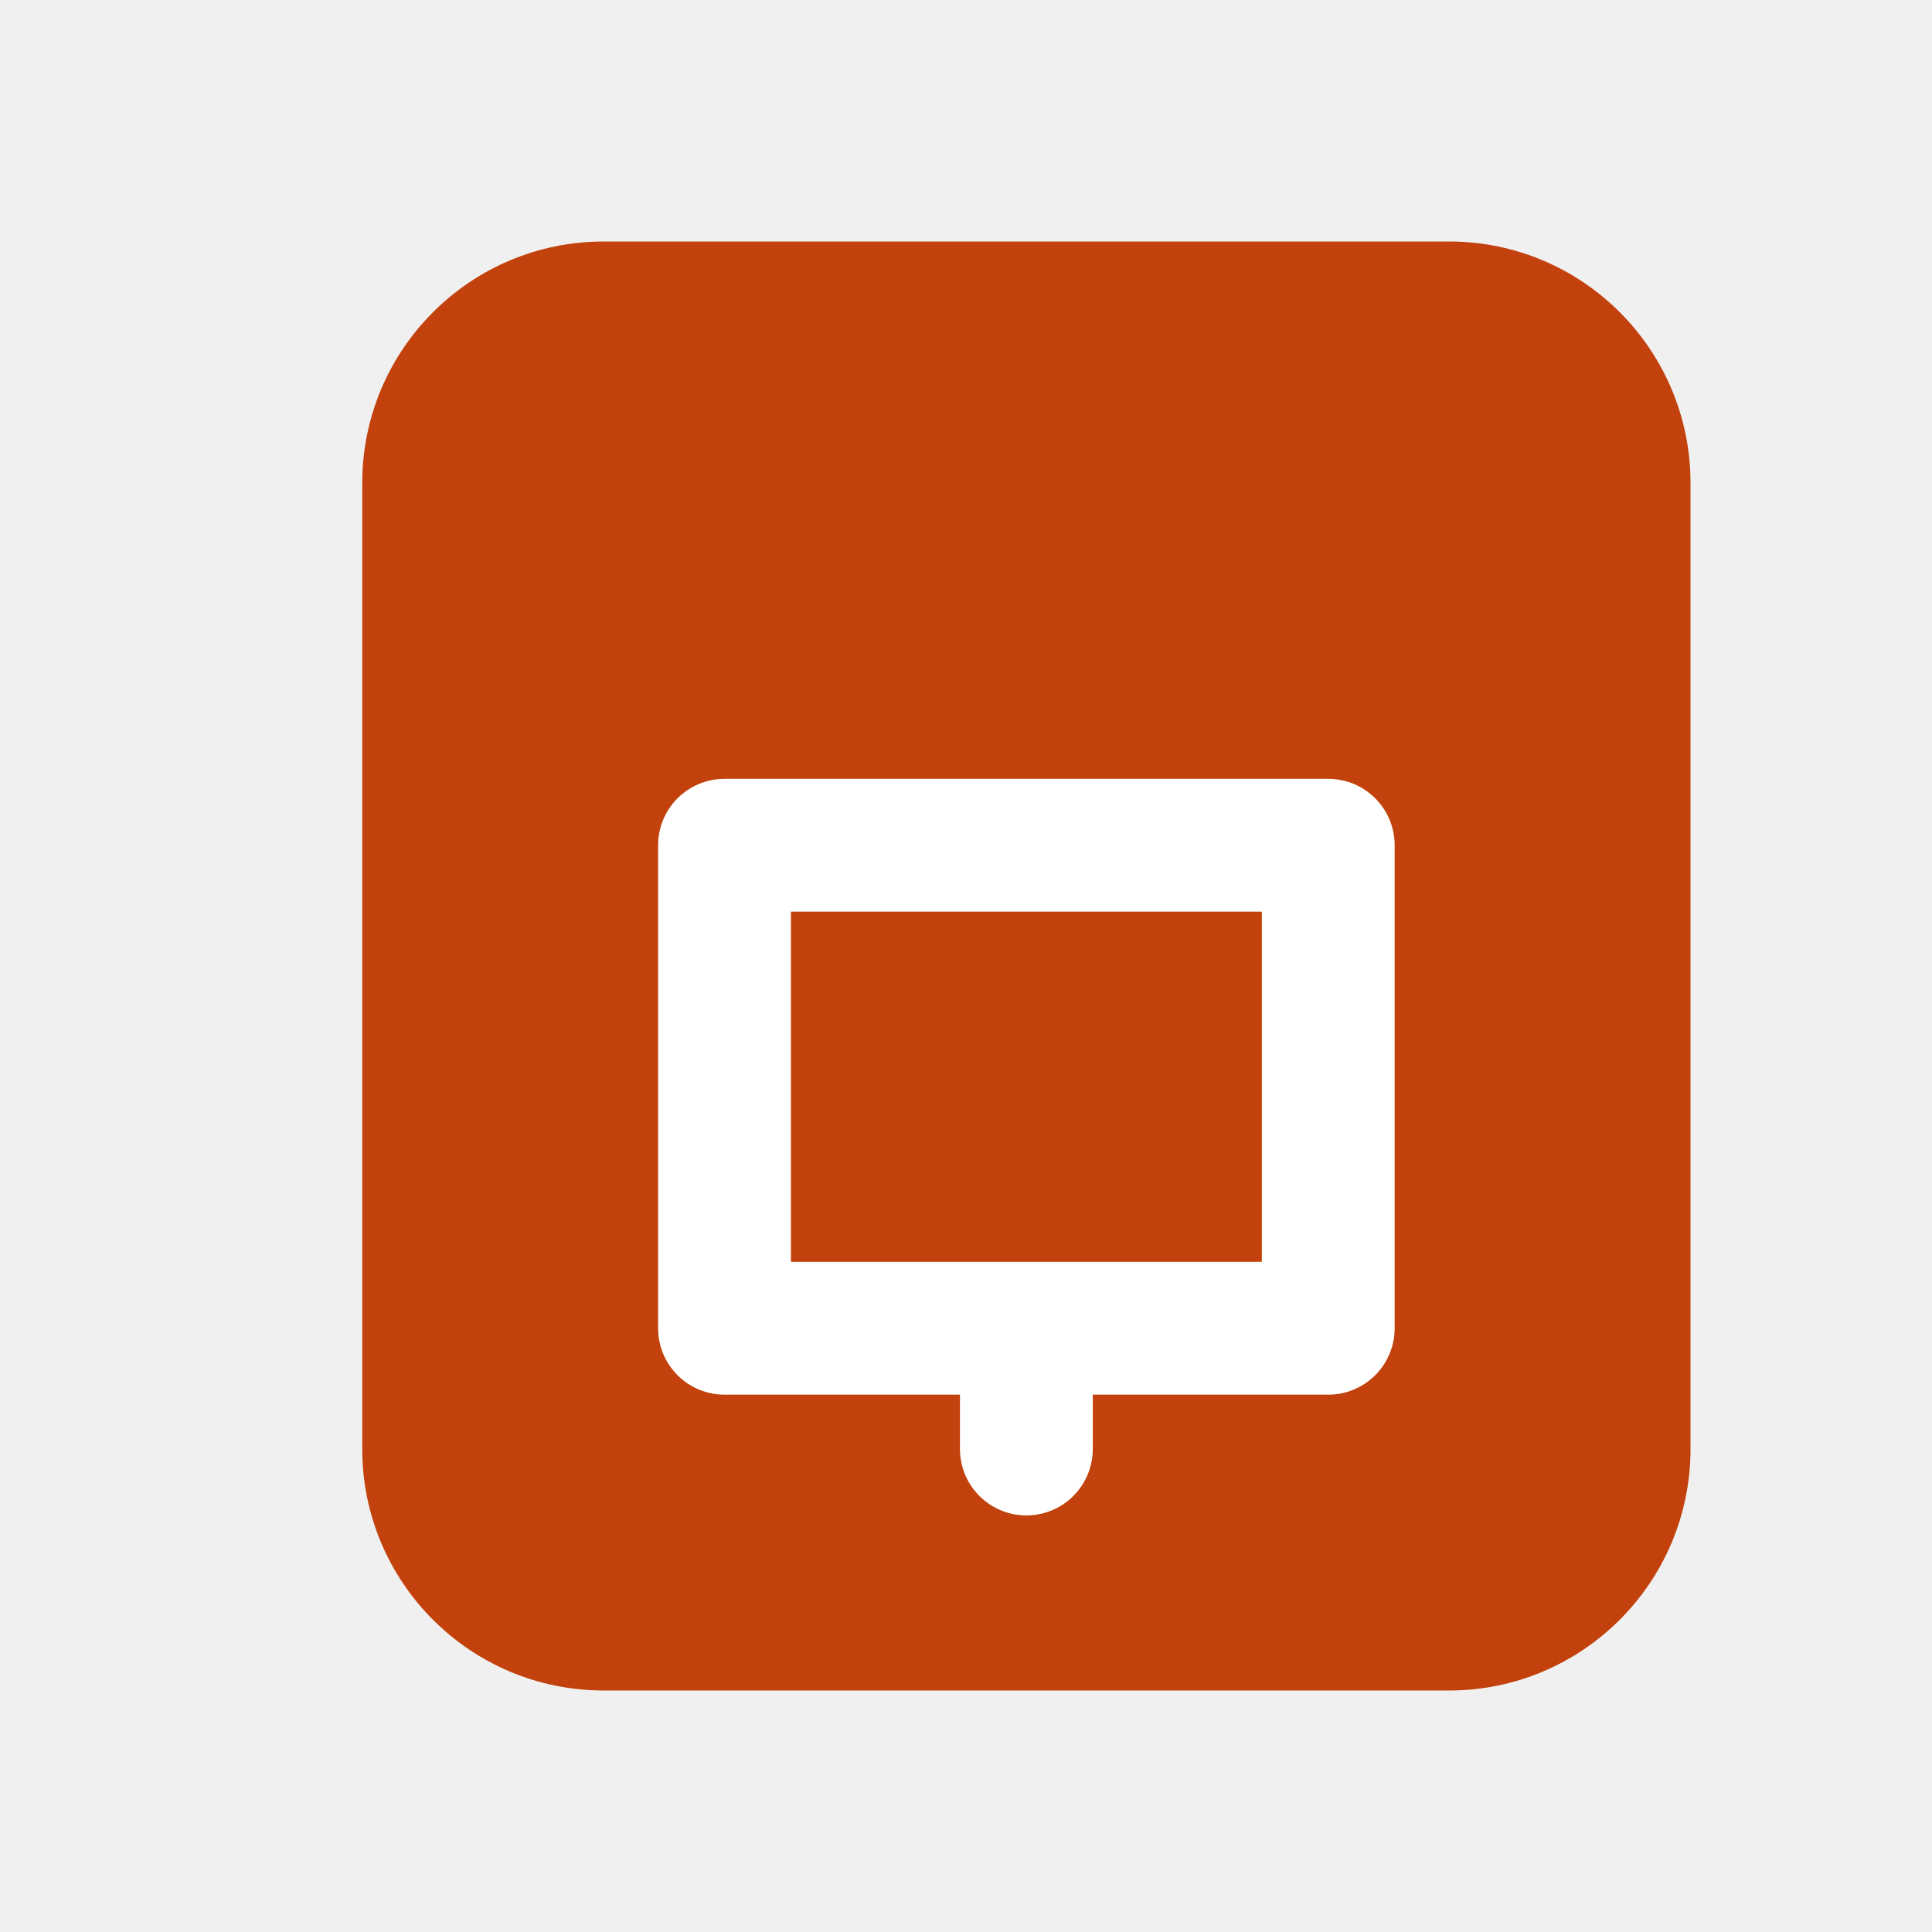
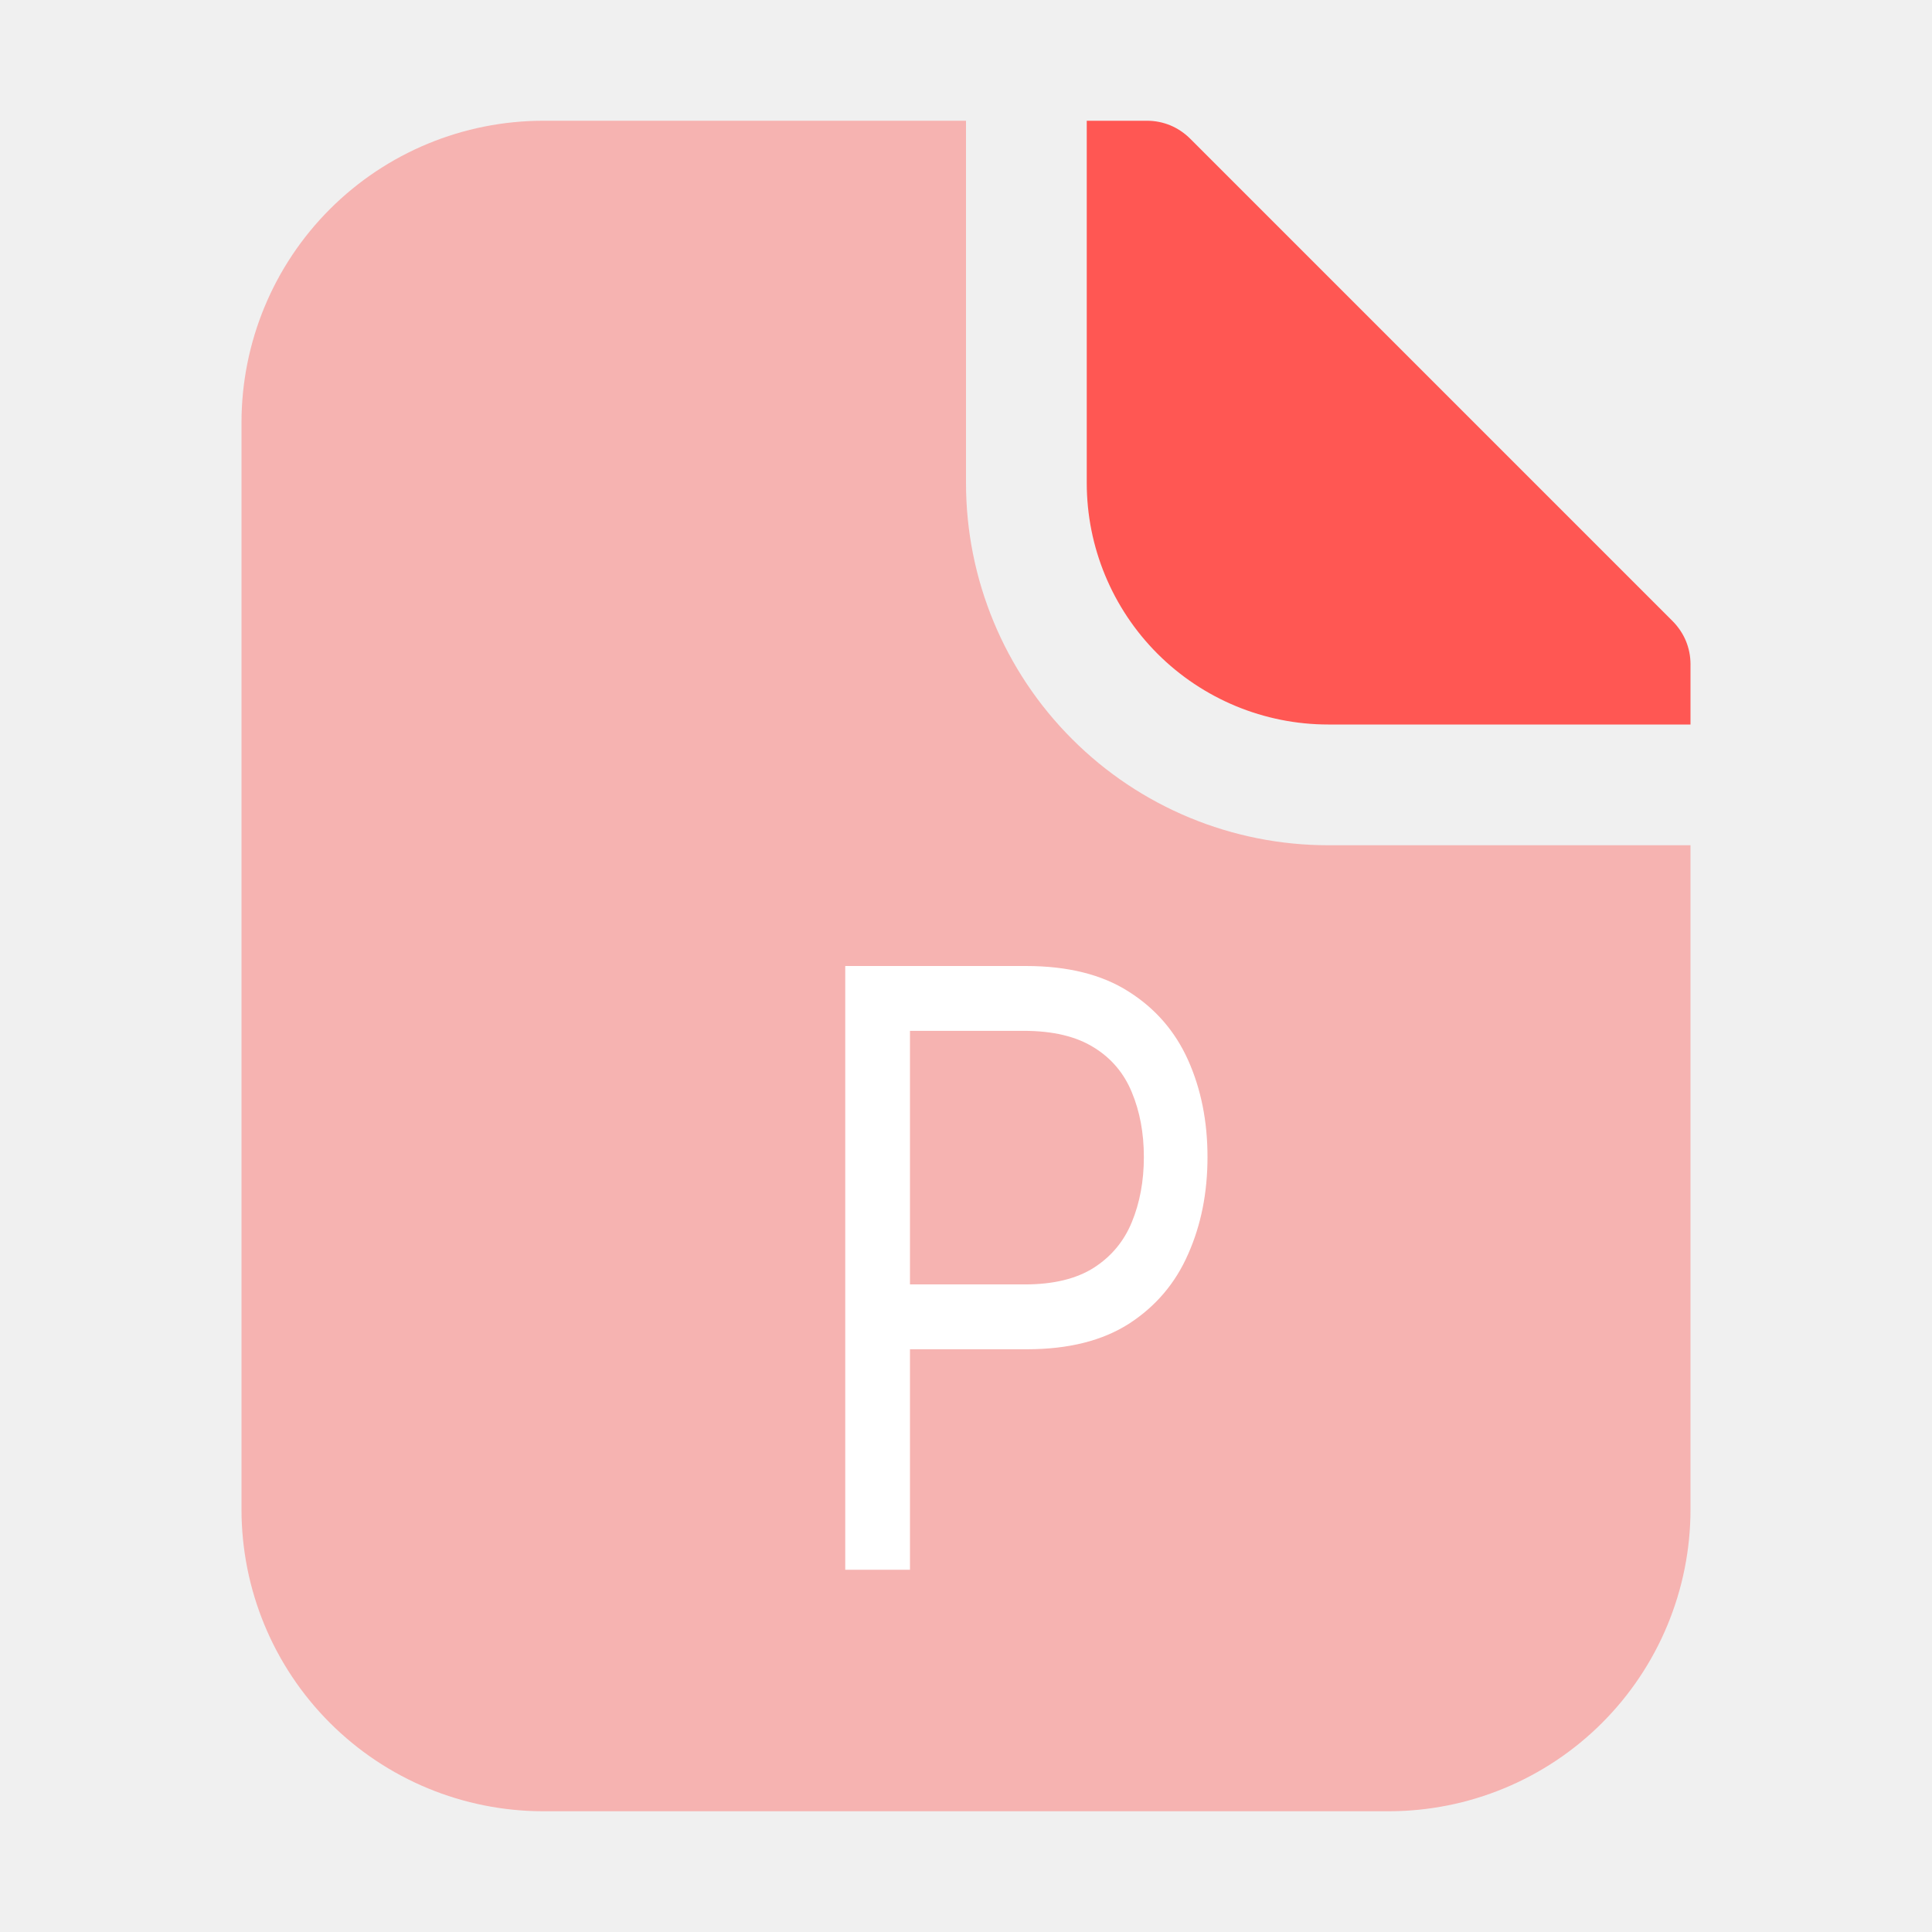
- <svg xmlns="http://www.w3.org/2000/svg" width="16" height="16" viewBox="0 0 16 16" fill="none">
-   <rect x="3" y="2" width="11" height="12" rx="2" fill="#c2410c" />
-   <g stroke="#fff" stroke-width="1.1" stroke-linecap="round" stroke-linejoin="round">
-     <path d="M6 7h5v4H6zm2.5 4v1" />
+ <svg xmlns="http://www.w3.org/2000/svg" preserveAspectRatio="none" overflow="visible" style="display: block;" width="16" height="16" viewBox="0 0 16 16" fill="none">
+   <g id="file/table/light">
+     <path id="Vector" opacity="0.4" d="M8 4C8 4.796 8.316 5.559 8.879 6.121C9.441 6.684 10.204 7 11 7H14V12.5C14 13.163 13.737 13.799 13.268 14.268C12.799 14.737 12.163 15 11.5 15H4.5C3.837 15 3.201 14.737 2.732 14.268C2.263 13.799 2 13.163 2 12.5V3.5C2 2.837 2.263 2.201 2.732 1.732C3.201 1.263 3.837 1 4.5 1H8V4Z" fill="#FF5753" />
+     <path id="P" d="M7 13V8H8.496C8.843 8 9.127 8.071 9.347 8.212C9.569 8.352 9.733 8.542 9.84 8.781C9.947 9.021 10 9.287 10 9.582C10 9.877 9.947 10.144 9.84 10.385C9.735 10.626 9.572 10.818 9.352 10.961C9.131 11.103 8.849 11.174 8.504 11.174H7.432V10.637H8.487C8.725 10.637 8.916 10.59 9.06 10.498C9.204 10.405 9.308 10.28 9.373 10.122C9.439 9.962 9.473 9.782 9.473 9.582C9.473 9.382 9.439 9.203 9.373 9.045C9.308 8.887 9.203 8.763 9.058 8.674C8.912 8.583 8.719 8.537 8.478 8.537H7.536V13H7Z" fill="white" />
+     <path id="Vector_2" d="M9.5 1C9.566 1 9.631 1.013 9.692 1.038C9.752 1.063 9.807 1.1 9.854 1.146L13.854 5.146C13.9 5.193 13.937 5.248 13.962 5.308C13.987 5.369 14 5.434 14 5.5V6H11C10.47 6 9.961 5.789 9.586 5.414C9.211 5.039 9 4.53 9 4V1H9.5Z" fill="#FF5753" />
  </g>
</svg>
